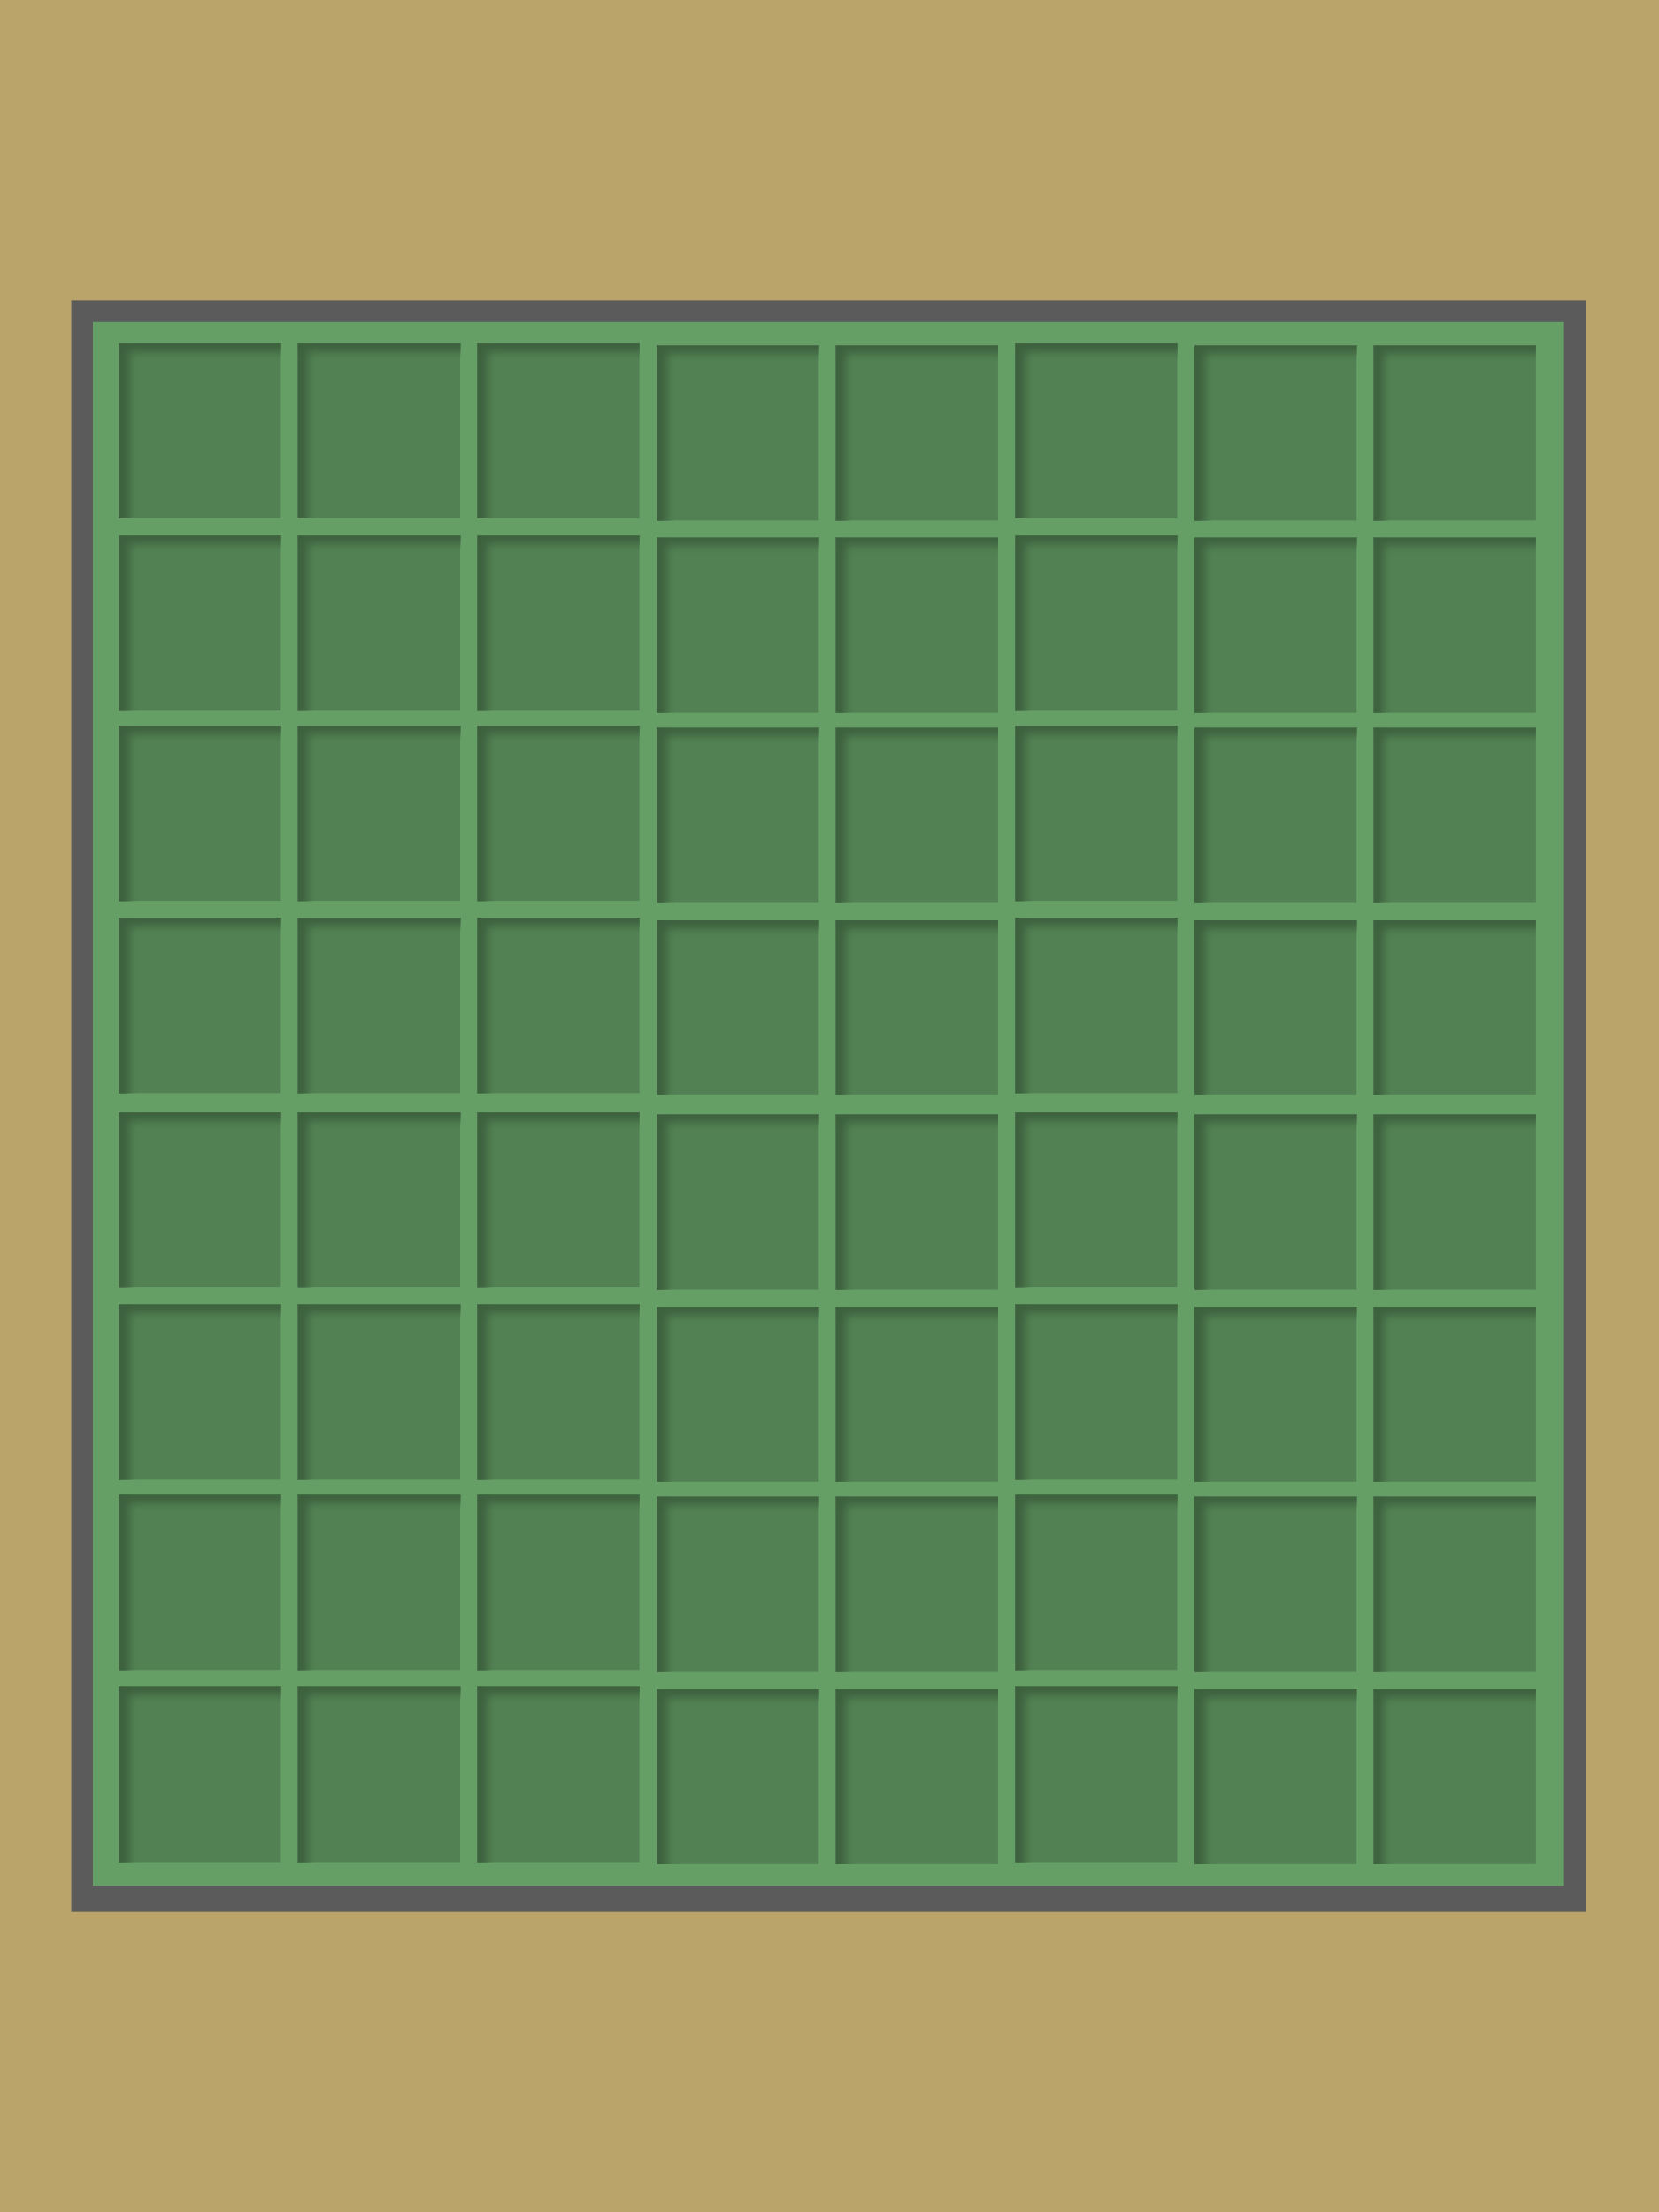
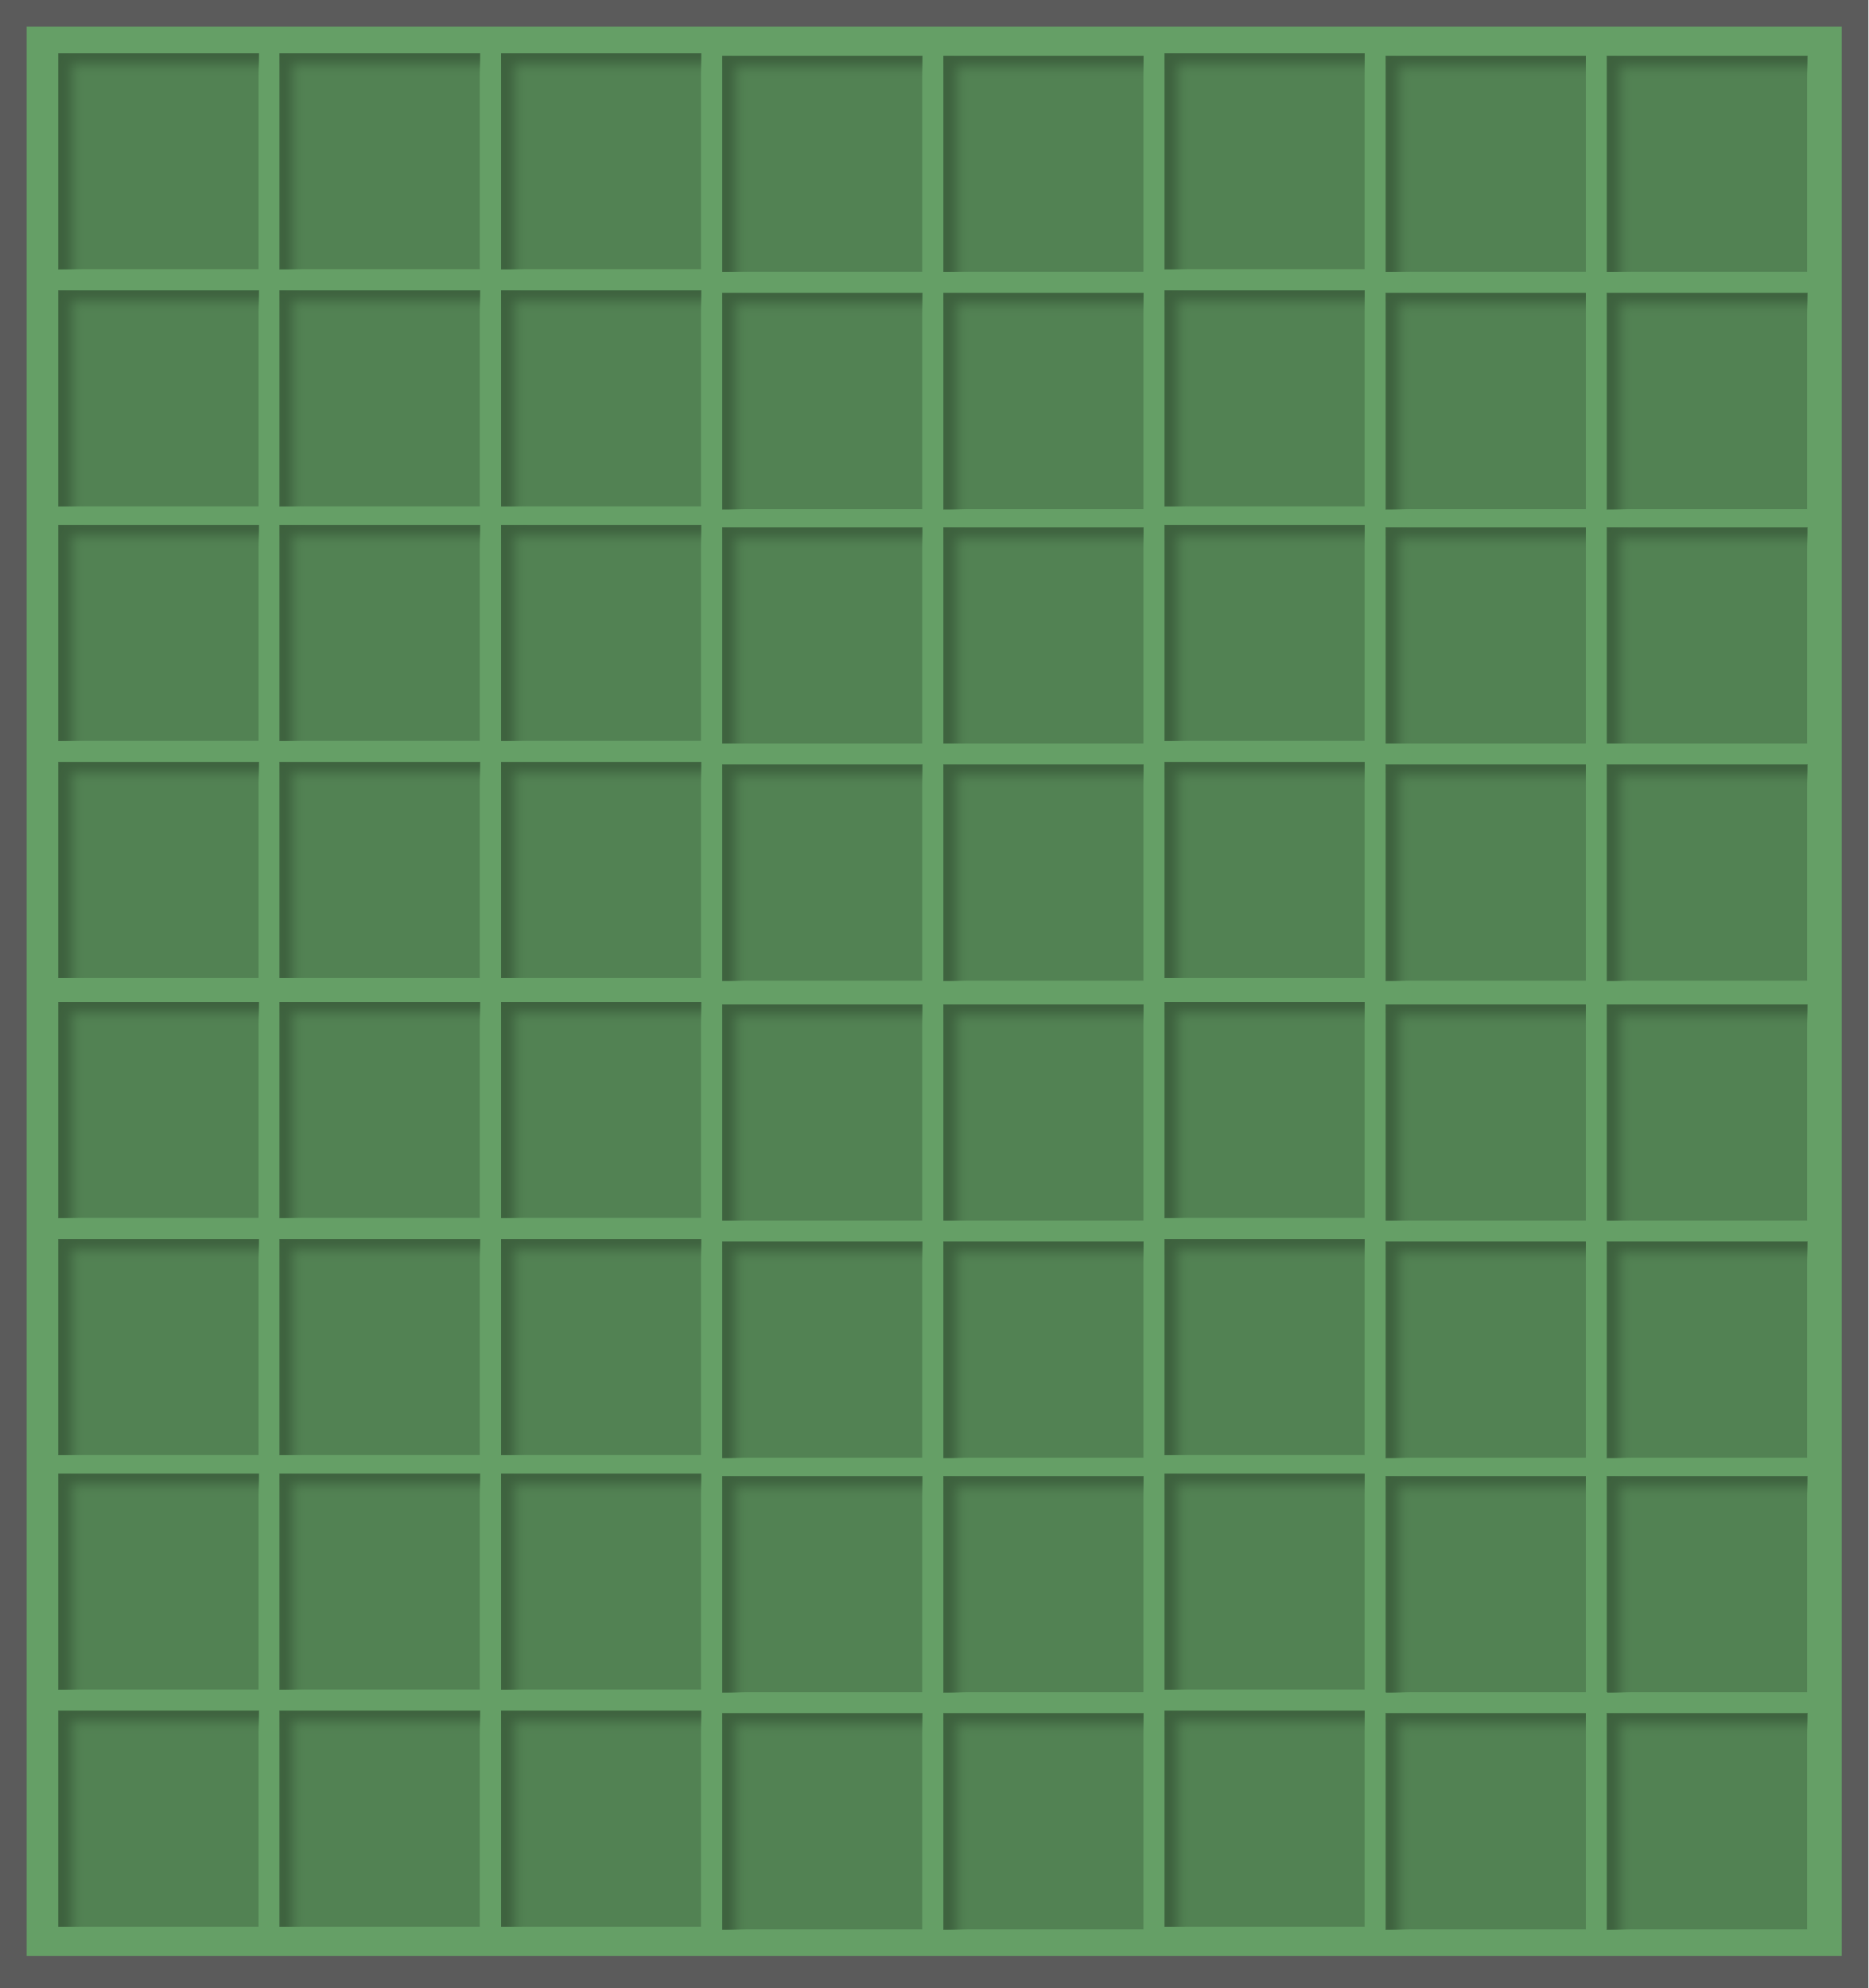
- <svg xmlns="http://www.w3.org/2000/svg" width="768" height="1024" viewBox="0 0 768 1024" fill="none">
-   <path d="M0 0H768V1024H0V0Z" fill="#BAA46A" />
-   <rect x="33" y="139" width="701" height="746" fill="#5B5B5B" />
-   <rect x="43" y="149" width="681" height="724" fill="#659F66" />
+ <svg xmlns="http://www.w3.org/2000/svg" width="701" height="746" viewBox="0 0 701 746" fill="none">
+   <rect width="701" height="746" fill="#5B5B5B" />
+   <rect x="10" y="10" width="681" height="724" fill="#659F66" />
  <g filter="url(#filter0_i)">
-     <rect x="636" y="160" width="75" height="81" fill="#528253" />
-     <rect x="636" y="249" width="75" height="81" fill="#528253" />
-     <rect x="636" y="337" width="75" height="81" fill="#528253" />
-     <rect x="636" y="426" width="75" height="81" fill="#528253" />
-     <rect x="636" y="516" width="75" height="81" fill="#528253" />
-     <rect x="636" y="605" width="75" height="81" fill="#528253" />
-     <rect x="636" y="693" width="75" height="81" fill="#528253" />
-     <rect x="636" y="782" width="75" height="81" fill="#528253" />
-     <rect x="553" y="160" width="75" height="81" fill="#528253" />
-     <rect x="553" y="249" width="75" height="81" fill="#528253" />
-     <rect x="553" y="337" width="75" height="81" fill="#528253" />
-     <rect x="553" y="426" width="75" height="81" fill="#528253" />
-     <rect x="553" y="516" width="75" height="81" fill="#528253" />
-     <rect x="553" y="605" width="75" height="81" fill="#528253" />
-     <rect x="553" y="693" width="75" height="81" fill="#528253" />
-     <rect x="553" y="782" width="75" height="81" fill="#528253" />
-     <rect x="470" y="159" width="75" height="81" fill="#528253" />
-     <rect x="470" y="248" width="75" height="81" fill="#528253" />
-     <rect x="470" y="336" width="75" height="81" fill="#528253" />
-     <rect x="470" y="425" width="75" height="81" fill="#528253" />
-     <rect x="470" y="515" width="75" height="81" fill="#528253" />
-     <rect x="470" y="604" width="75" height="81" fill="#528253" />
-     <rect x="470" y="692" width="75" height="81" fill="#528253" />
-     <rect x="470" y="781" width="75" height="81" fill="#528253" />
-     <rect x="387" y="160" width="75" height="81" fill="#528253" />
-     <rect x="387" y="249" width="75" height="81" fill="#528253" />
-     <rect x="387" y="337" width="75" height="81" fill="#528253" />
-     <rect x="387" y="426" width="75" height="81" fill="#528253" />
-     <rect x="387" y="516" width="75" height="81" fill="#528253" />
-     <rect x="387" y="605" width="75" height="81" fill="#528253" />
-     <rect x="387" y="693" width="75" height="81" fill="#528253" />
-     <rect x="387" y="782" width="75" height="81" fill="#528253" />
-     <rect x="304" y="160" width="75" height="81" fill="#528253" />
-     <rect x="304" y="249" width="75" height="81" fill="#528253" />
-     <rect x="304" y="337" width="75" height="81" fill="#528253" />
-     <rect x="304" y="426" width="75" height="81" fill="#528253" />
-     <rect x="304" y="516" width="75" height="81" fill="#528253" />
-     <rect x="304" y="605" width="75" height="81" fill="#528253" />
-     <rect x="304" y="693" width="75" height="81" fill="#528253" />
-     <rect x="304" y="782" width="75" height="81" fill="#528253" />
-     <path d="M55 159H130V240H55V159Z" fill="#528253" />
-     <rect x="55" y="248" width="75" height="81" fill="#528253" />
-     <rect x="55" y="336" width="75" height="81" fill="#528253" />
-     <rect x="55" y="425" width="75" height="81" fill="#528253" />
-     <rect x="55" y="515" width="75" height="81" fill="#528253" />
-     <rect x="55" y="604" width="75" height="81" fill="#528253" />
-     <rect x="55" y="692" width="75" height="81" fill="#528253" />
-     <rect x="55" y="781" width="75" height="81" fill="#528253" />
-     <rect x="138" y="159" width="75" height="81" fill="#528253" />
-     <rect x="138" y="248" width="75" height="81" fill="#528253" />
-     <rect x="138" y="336" width="75" height="81" fill="#528253" />
-     <rect x="138" y="425" width="75" height="81" fill="#528253" />
-     <rect x="138" y="515" width="75" height="81" fill="#528253" />
-     <rect x="138" y="604" width="75" height="81" fill="#528253" />
-     <rect x="138" y="692" width="75" height="81" fill="#528253" />
-     <rect x="138" y="781" width="75" height="81" fill="#528253" />
-     <rect x="221" y="159" width="75" height="81" fill="#528253" />
-     <rect x="221" y="248" width="75" height="81" fill="#528253" />
-     <rect x="221" y="336" width="75" height="81" fill="#528253" />
-     <rect x="221" y="425" width="75" height="81" fill="#528253" />
-     <rect x="221" y="515" width="75" height="81" fill="#528253" />
-     <rect x="221" y="604" width="75" height="81" fill="#528253" />
-     <rect x="221" y="692" width="75" height="81" fill="#528253" />
-     <rect x="221" y="781" width="75" height="81" fill="#528253" />
+     <rect x="603" y="21" width="75" height="81" fill="#528253" />
+     <rect x="603" y="110" width="75" height="81" fill="#528253" />
+     <rect x="603" y="198" width="75" height="81" fill="#528253" />
+     <rect x="603" y="287" width="75" height="81" fill="#528253" />
+     <rect x="603" y="377" width="75" height="81" fill="#528253" />
+     <rect x="603" y="466" width="75" height="81" fill="#528253" />
+     <rect x="603" y="554" width="75" height="81" fill="#528253" />
+     <rect x="603" y="643" width="75" height="81" fill="#528253" />
+     <rect x="520" y="21" width="75" height="81" fill="#528253" />
+     <rect x="520" y="110" width="75" height="81" fill="#528253" />
+     <rect x="520" y="198" width="75" height="81" fill="#528253" />
+     <rect x="520" y="287" width="75" height="81" fill="#528253" />
+     <rect x="520" y="377" width="75" height="81" fill="#528253" />
+     <rect x="520" y="466" width="75" height="81" fill="#528253" />
+     <rect x="520" y="554" width="75" height="81" fill="#528253" />
+     <rect x="520" y="643" width="75" height="81" fill="#528253" />
+     <rect x="437" y="20" width="75" height="81" fill="#528253" />
+     <rect x="437" y="109" width="75" height="81" fill="#528253" />
+     <rect x="437" y="197" width="75" height="81" fill="#528253" />
+     <rect x="437" y="286" width="75" height="81" fill="#528253" />
+     <rect x="437" y="376" width="75" height="81" fill="#528253" />
+     <rect x="437" y="465" width="75" height="81" fill="#528253" />
+     <rect x="437" y="553" width="75" height="81" fill="#528253" />
+     <rect x="437" y="642" width="75" height="81" fill="#528253" />
+     <rect x="354" y="21" width="75" height="81" fill="#528253" />
+     <rect x="354" y="110" width="75" height="81" fill="#528253" />
+     <rect x="354" y="198" width="75" height="81" fill="#528253" />
+     <rect x="354" y="287" width="75" height="81" fill="#528253" />
+     <rect x="354" y="377" width="75" height="81" fill="#528253" />
+     <rect x="354" y="466" width="75" height="81" fill="#528253" />
+     <rect x="354" y="554" width="75" height="81" fill="#528253" />
+     <rect x="354" y="643" width="75" height="81" fill="#528253" />
+     <rect x="271" y="21" width="75" height="81" fill="#528253" />
+     <rect x="271" y="110" width="75" height="81" fill="#528253" />
+     <rect x="271" y="198" width="75" height="81" fill="#528253" />
+     <rect x="271" y="287" width="75" height="81" fill="#528253" />
+     <rect x="271" y="377" width="75" height="81" fill="#528253" />
+     <rect x="271" y="466" width="75" height="81" fill="#528253" />
+     <rect x="271" y="554" width="75" height="81" fill="#528253" />
+     <rect x="271" y="643" width="75" height="81" fill="#528253" />
+     <path d="M22 20H97V101H22V20Z" fill="#528253" />
+     <rect x="22" y="109" width="75" height="81" fill="#528253" />
+     <rect x="22" y="197" width="75" height="81" fill="#528253" />
+     <rect x="22" y="286" width="75" height="81" fill="#528253" />
+     <rect x="22" y="376" width="75" height="81" fill="#528253" />
+     <rect x="22" y="465" width="75" height="81" fill="#528253" />
+     <rect x="22" y="553" width="75" height="81" fill="#528253" />
+     <rect x="22" y="642" width="75" height="81" fill="#528253" />
+     <rect x="105" y="20" width="75" height="81" fill="#528253" />
+     <rect x="105" y="109" width="75" height="81" fill="#528253" />
+     <rect x="105" y="197" width="75" height="81" fill="#528253" />
+     <rect x="105" y="286" width="75" height="81" fill="#528253" />
+     <rect x="105" y="376" width="75" height="81" fill="#528253" />
+     <rect x="105" y="465" width="75" height="81" fill="#528253" />
+     <rect x="105" y="553" width="75" height="81" fill="#528253" />
+     <rect x="105" y="642" width="75" height="81" fill="#528253" />
+     <rect x="188" y="20" width="75" height="81" fill="#528253" />
+     <rect x="188" y="109" width="75" height="81" fill="#528253" />
+     <rect x="188" y="197" width="75" height="81" fill="#528253" />
+     <rect x="188" y="286" width="75" height="81" fill="#528253" />
+     <rect x="188" y="376" width="75" height="81" fill="#528253" />
+     <rect x="188" y="465" width="75" height="81" fill="#528253" />
+     <rect x="188" y="553" width="75" height="81" fill="#528253" />
+     <rect x="188" y="642" width="75" height="81" fill="#528253" />
  </g>
  <defs>
-     <filter id="filter0_i" x="55" y="159" width="660" height="708" filterUnits="userSpaceOnUse" color-interpolation-filters="sRGB">
+     <filter id="filter0_i" x="22" y="20" width="660" height="708" filterUnits="userSpaceOnUse" color-interpolation-filters="sRGB">
      <feFlood flood-opacity="0" result="BackgroundImageFix" />
      <feBlend mode="normal" in="SourceGraphic" in2="BackgroundImageFix" result="shape" />
      <feColorMatrix in="SourceAlpha" type="matrix" values="0 0 0 0 0 0 0 0 0 0 0 0 0 0 0 0 0 0 127 0" result="hardAlpha" />
      <feOffset dx="5" dy="4" />
      <feGaussianBlur stdDeviation="2" />
      <feComposite in2="hardAlpha" operator="arithmetic" k2="-1" k3="1" />
      <feColorMatrix type="matrix" values="0 0 0 0 0 0 0 0 0 0 0 0 0 0 0 0 0 0 0.25 0" />
      <feBlend mode="normal" in2="shape" result="effect1_innerShadow" />
    </filter>
  </defs>
</svg>
